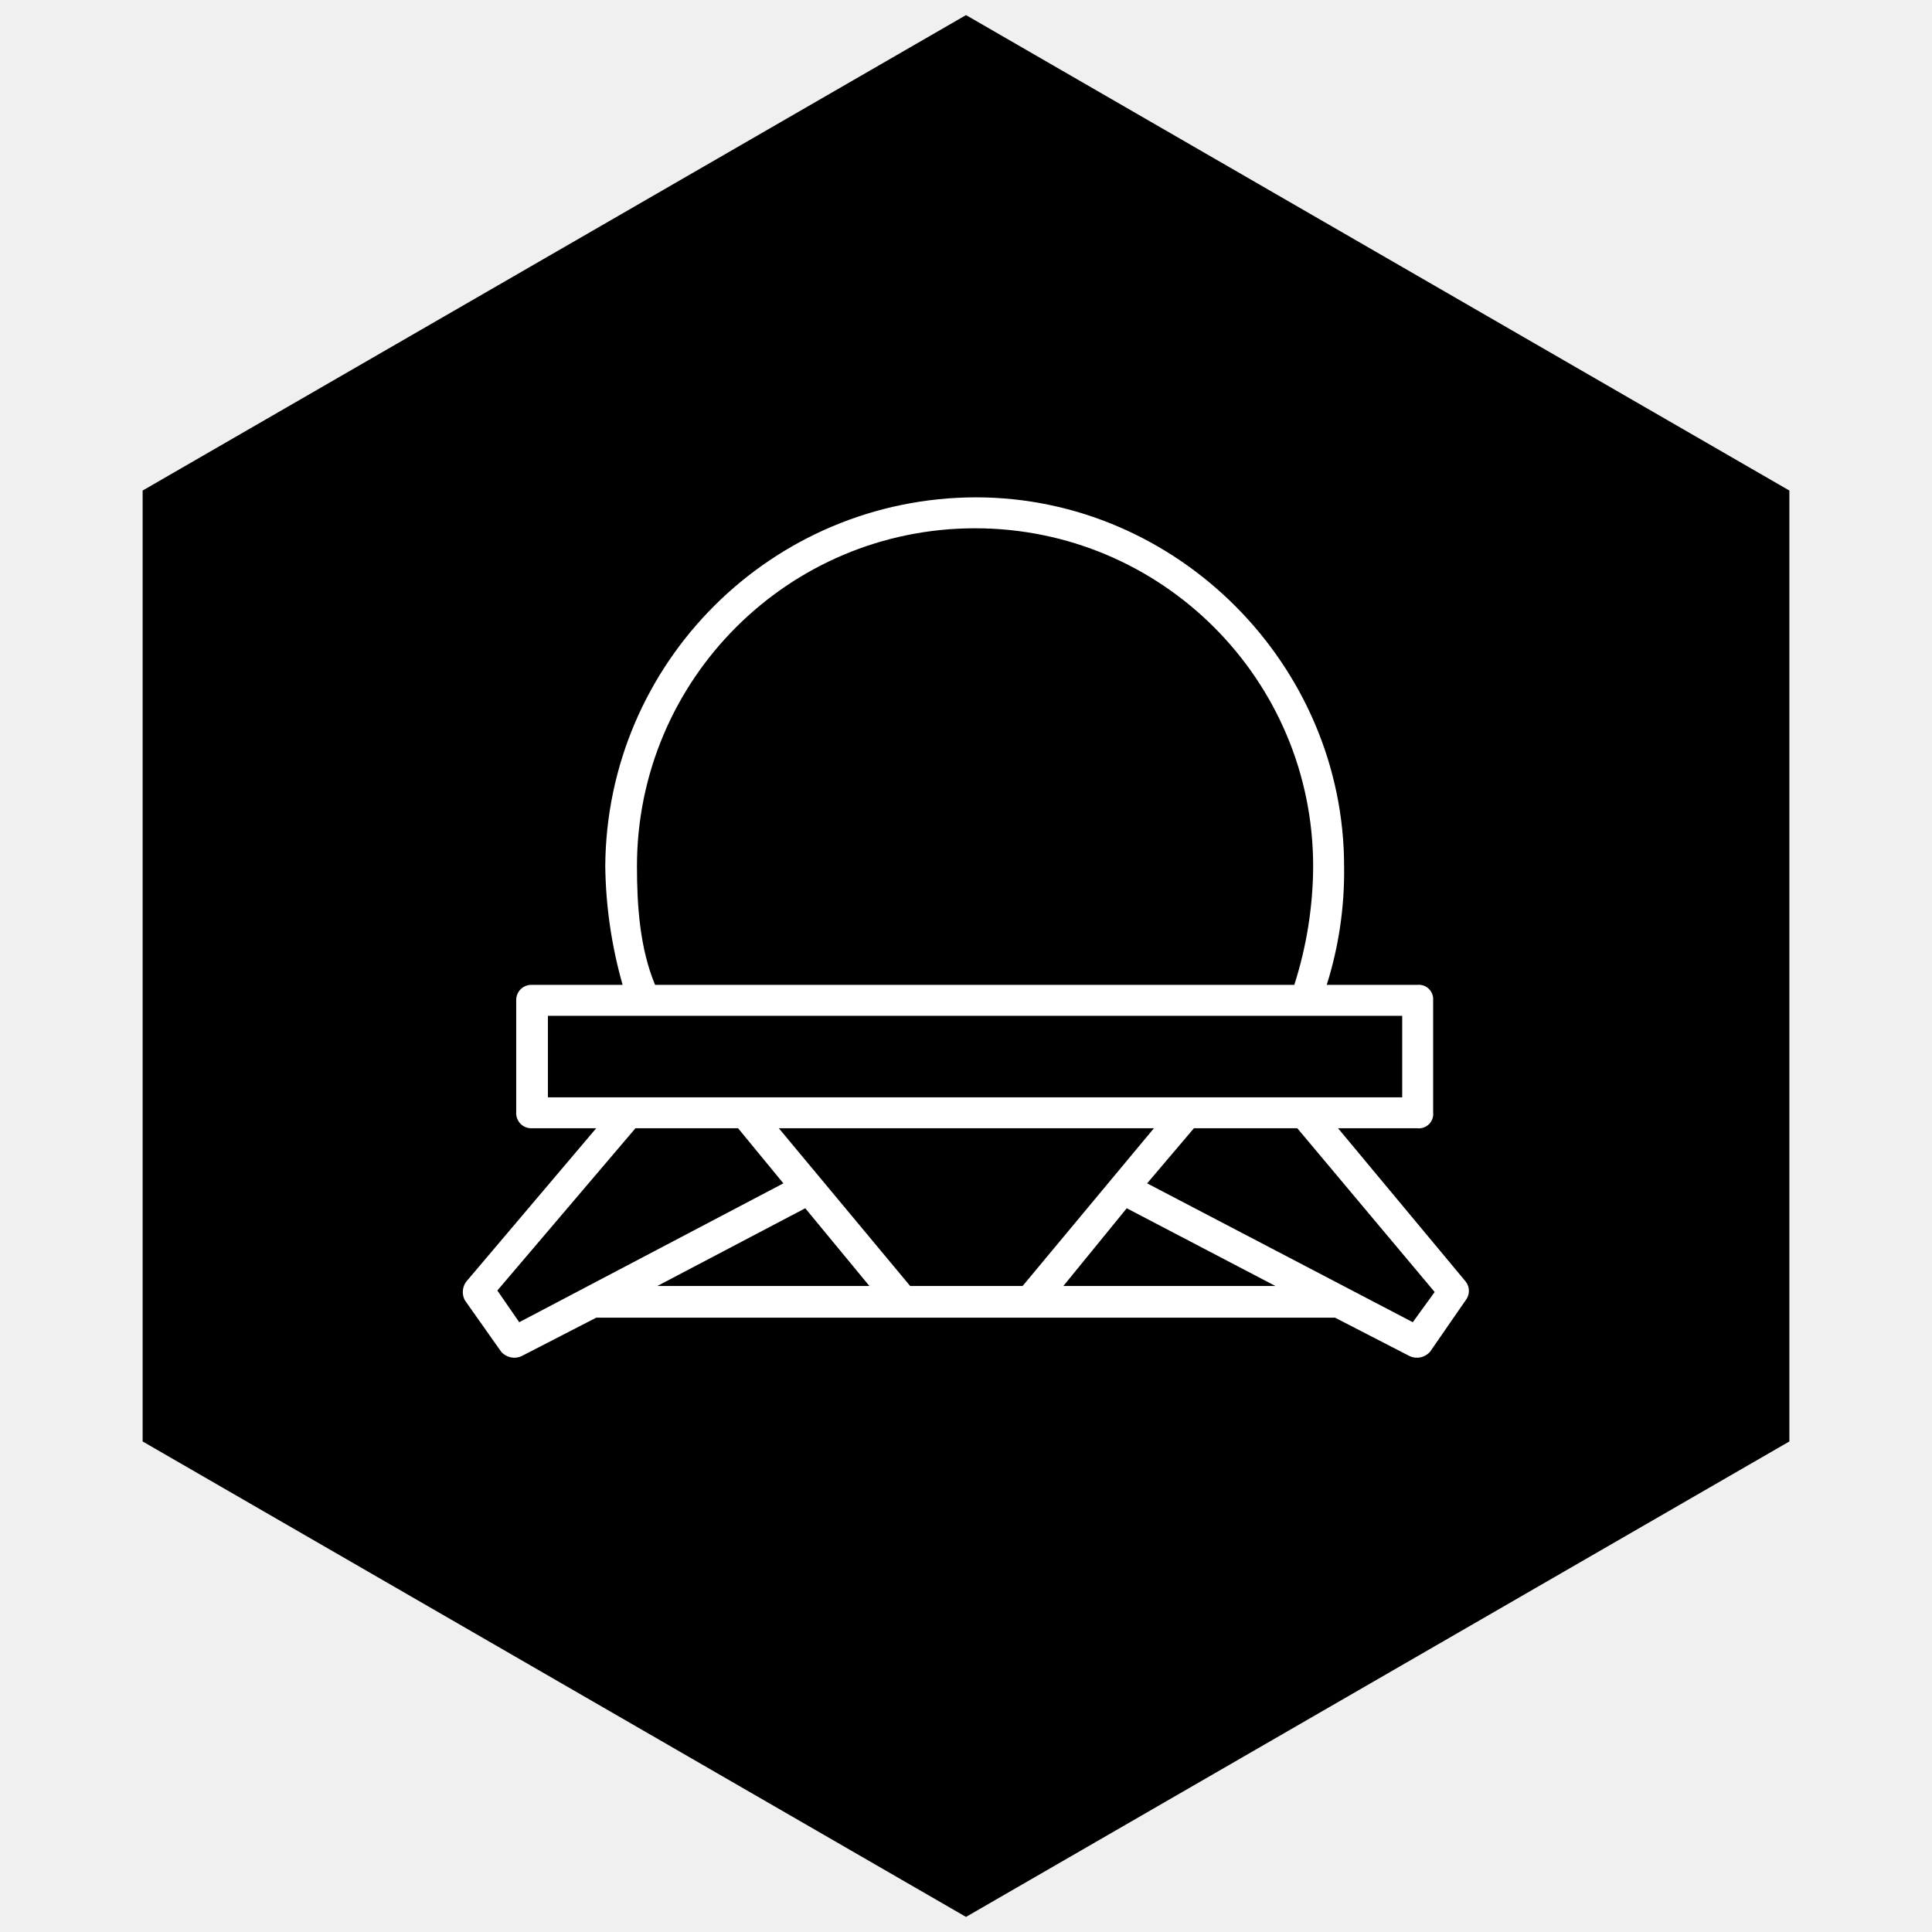
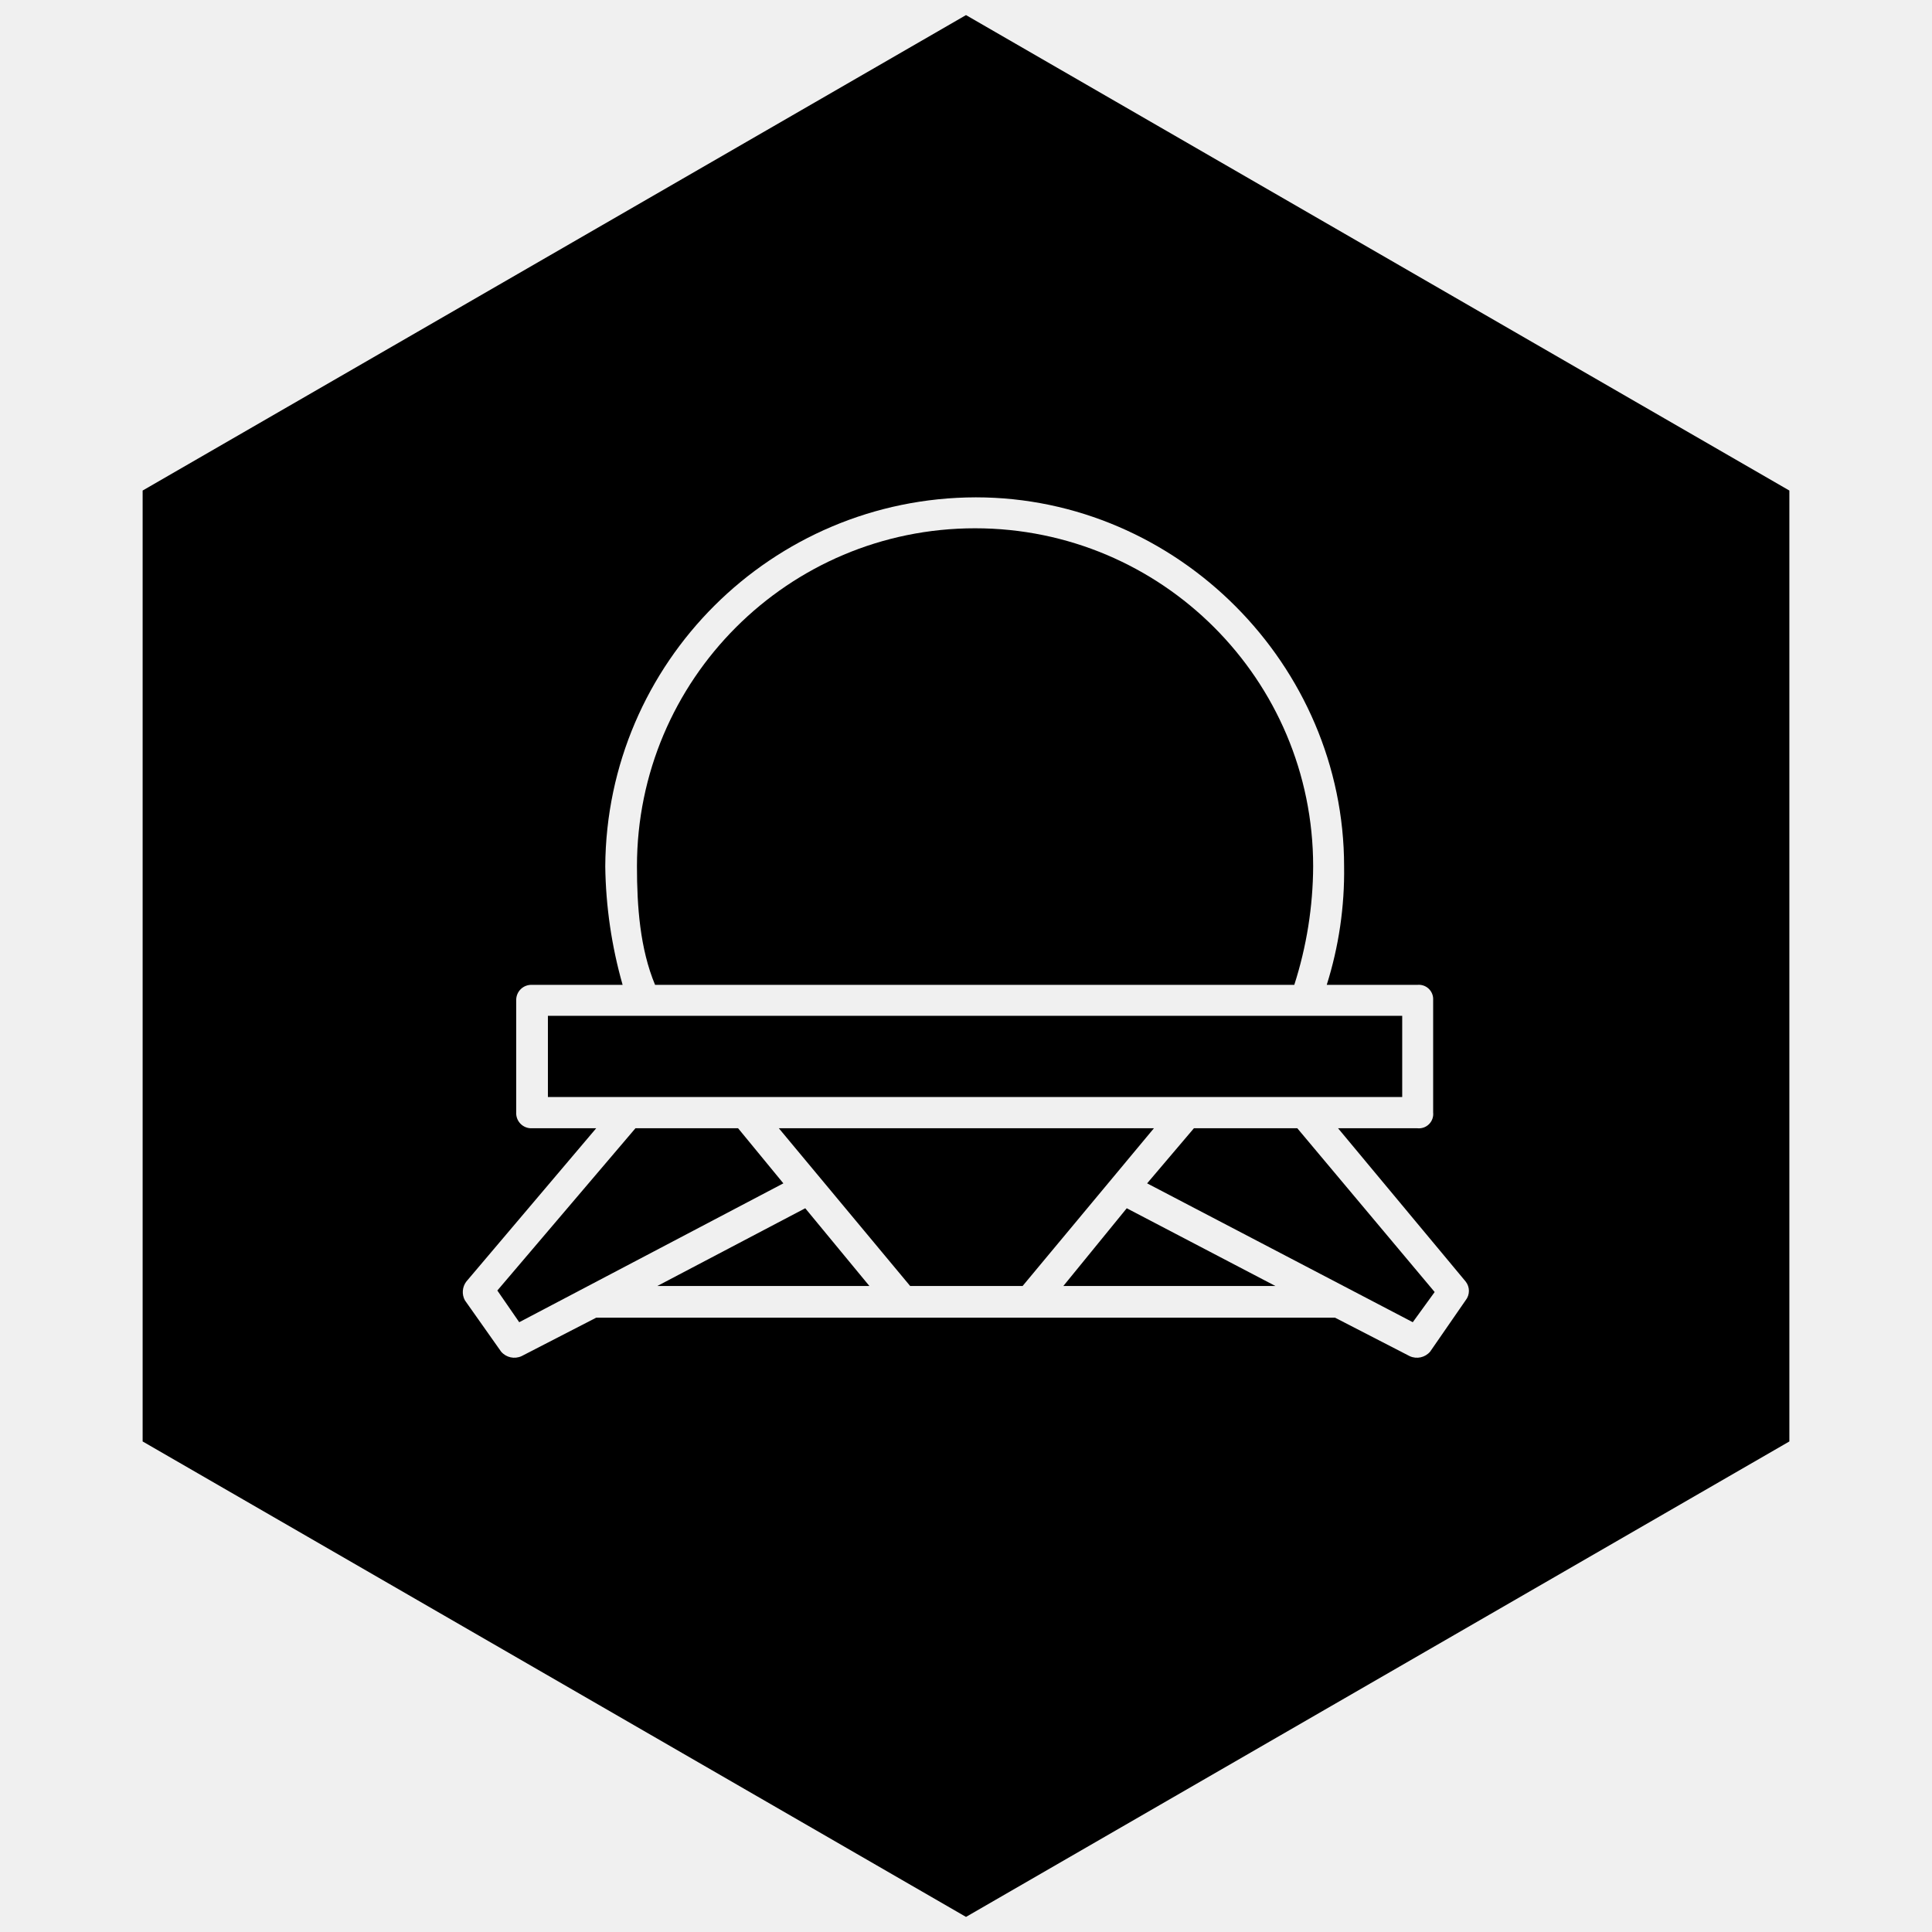
<svg xmlns="http://www.w3.org/2000/svg" width="256" height="256" viewBox="0 0 256 256">
-   <path d="M128 2l109.1 63v126L128 254 18.9 191V65L128 2z" />
-   <path fill="#fff" d="M66.4 179.1l-4.8-6.8a2.3 2.3 0 0 1 .2-2.5L79 149.5h-8.5a2 2 0 0 1-2.1-2.1v-14.9a2 2 0 0 1 2.1-2h12a60.2 60.2 0 0 1-2.3-15.7 49.2 49.2 0 0 1 49.1-48.9c26.7 0 48.8 22.2 48.8 48.9a49.8 49.8 0 0 1-2.3 15.7h12a1.9 1.9 0 0 1 2.1 2v14.9a1.9 1.9 0 0 1-2.1 2.1h-10.5l16.9 20.3a2 2 0 0 1 0 2.5l-4.7 6.8a2.3 2.3 0 0 1-2.7.6l-9.9-5.1H79l-9.9 5.1a2.3 2.3 0 0 1-2.7-.6zm31.4-29.6H84.2L65.9 171l2.9 4.2 35-18.4zm-25.2-14.9v10.8h113.2v-10.8zm14.2-4.1h84.7a52.1 52.1 0 0 0 2.5-15.7 44.8 44.8 0 0 0-89.6 0c0 5.3.4 10.9 2.4 15.7zm19.9 29.6l-19.6 10.3h28.1zm-3.5-10.6l17.4 20.9h14.9l17.4-20.9zm46.1 10.6l-8.4 10.3H169zm22.6-10.6h-13.7l-6.2 7.3 35.2 18.4 2.9-4z" />
+   <path d="M72.6 134.6h113.2v10.76H72.6zm98.9-4.1a52.1 52.1 0 0 0 2.5-15.7 44.8 44.8 0 0 0-89.6 0c0 5.3.4 10.9 2.4 15.7zm-84.4 39.9h28.1l-8.5-10.3-19.6 10.3zm71.1-20.9l-6.2 7.3 35.2 18.4 2.9-4-18.2-21.7h-13.7z" />
+   <path d="M128 2L18.9 65v126L128 254l109.1-63V65zm66.2 170.3l-4.7 6.8a2.3 2.3 0 0 1-2.7.6l-9.9-5.1H79l-9.9 5.1a2.3 2.3 0 0 1-2.7-.6l-4.8-6.8a2.3 2.3 0 0 1 .2-2.5L79 149.5h-8.5a2 2 0 0 1-2.1-2.1v-14.9a2 2 0 0 1 2.1-2h12a60.2 60.2 0 0 1-2.3-15.7 49.2 49.2 0 0 1 49.1-48.9c26.7 0 48.8 22.2 48.8 48.9a49.8 49.8 0 0 1-2.3 15.7h12a1.9 1.9 0 0 1 2.1 2v14.9a1.9 1.9 0 0 1-2.1 2.1h-10.5l16.9 20.3a2 2 0 0 1 0 2.5z" />
+   <path d="M140.9 170.4H169l-19.7-10.3-8.4 10.3zm-37.7-20.9l17.4 20.9h14.9l17.4-20.9h-49.7zm-5.4 0H84.2L65.9 171l2.9 4.2 35-18.4-6-7.3z" />
</svg>
